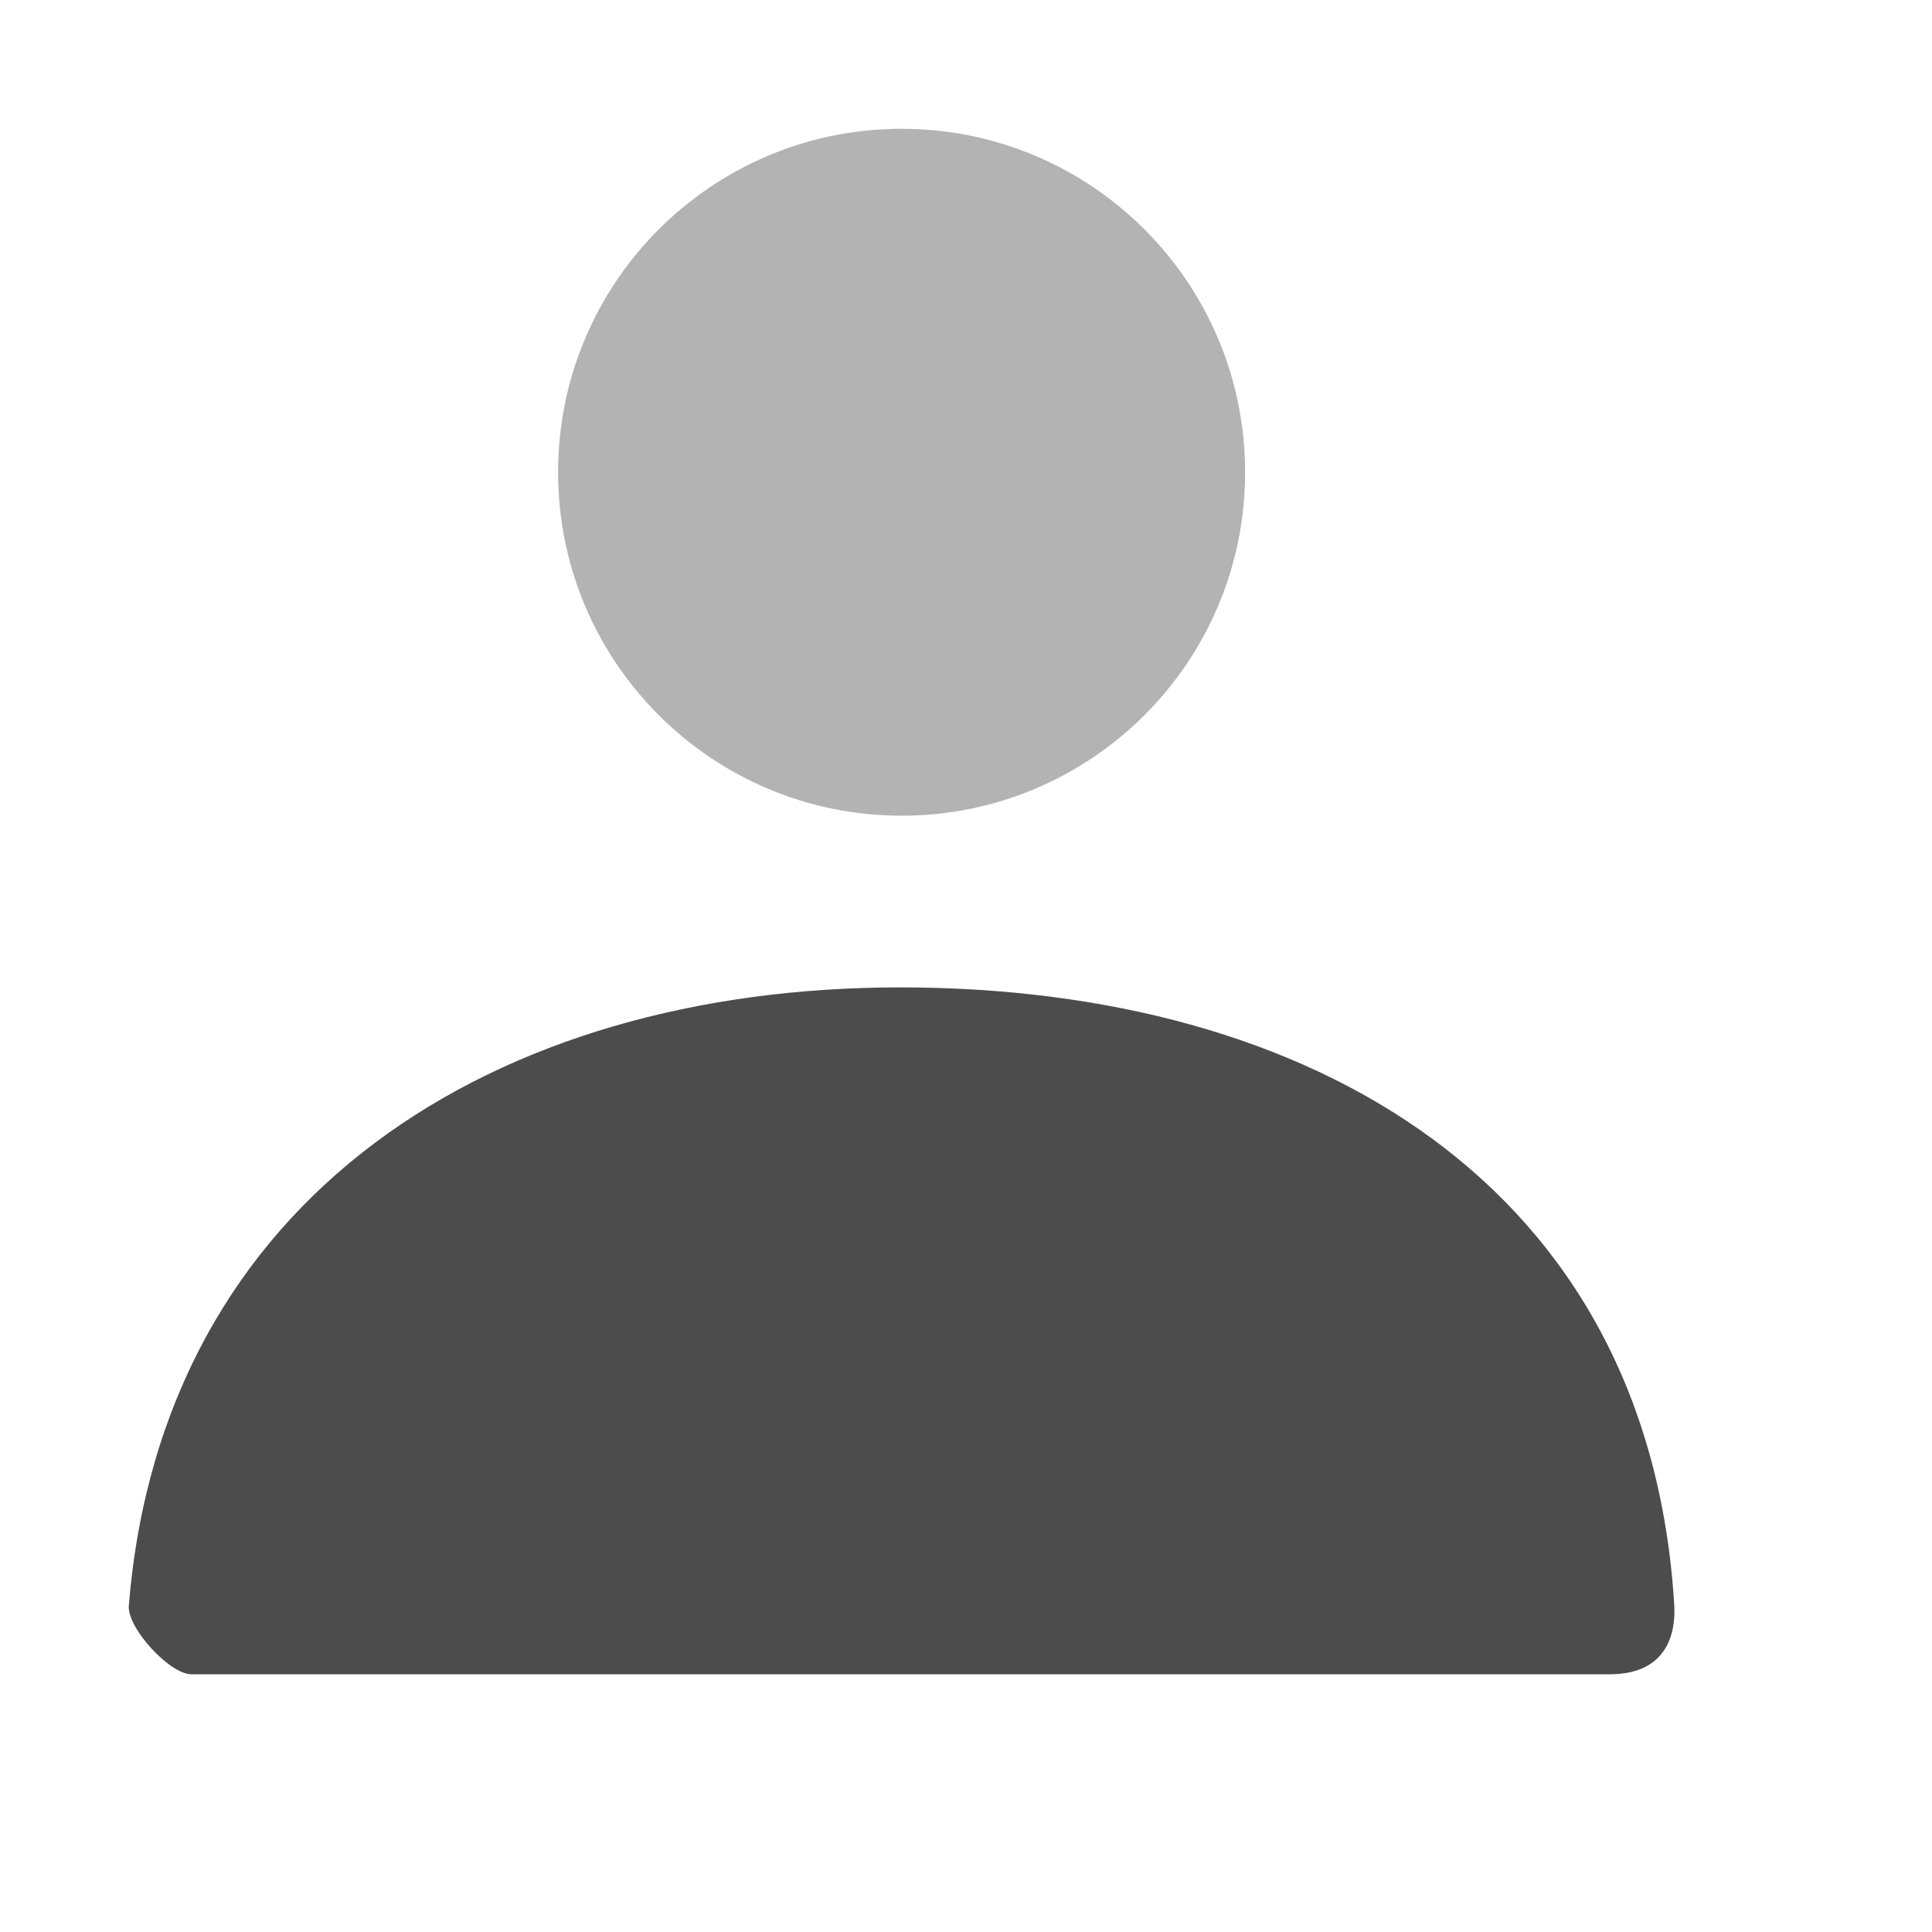
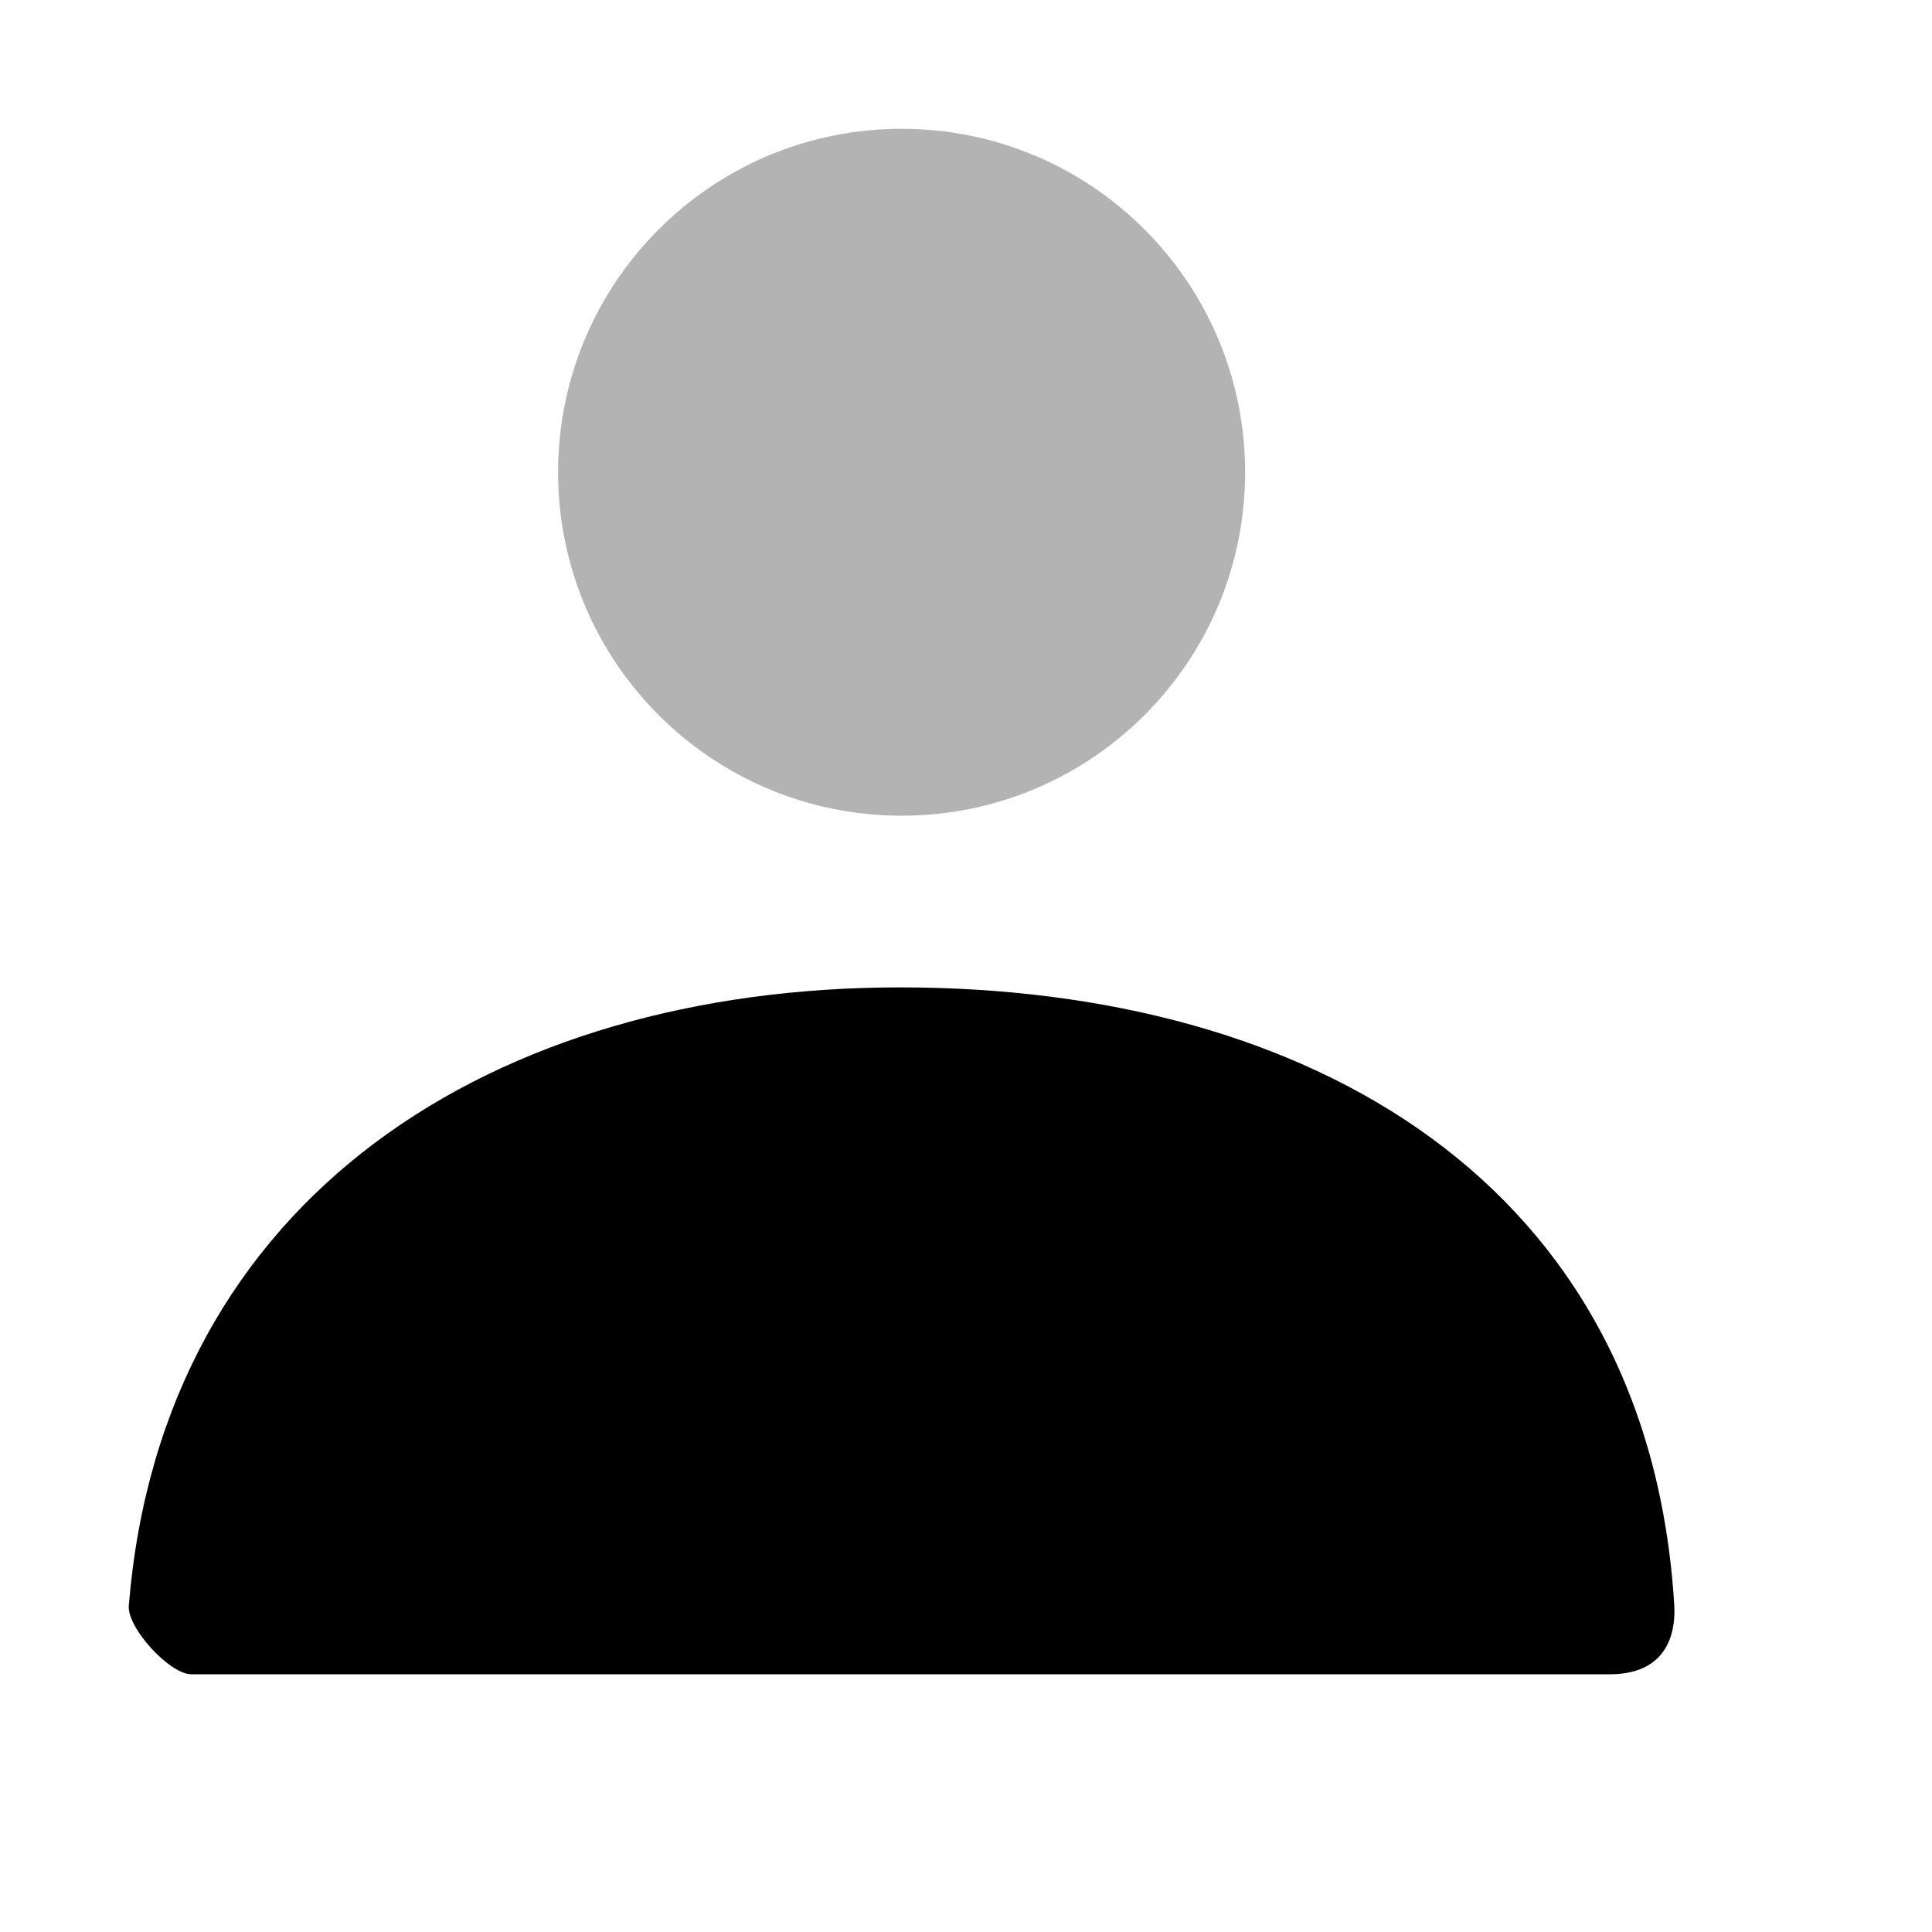
<svg xmlns="http://www.w3.org/2000/svg" width="1em" height="1em" viewBox="1 1 15 15" fill="currentColor">
  <path opacity="0.3" d="M8 7.333C6.527 7.333 5.333 6.139 5.333 4.667C5.333 3.194 6.527 2 8 2C9.473 2 10.667 3.194 10.667 4.667C10.667 6.139 9.473 7.333 8 7.333Z" fill="currentColor" />
-   <path opacity="0.7" d="M2 13.466C2.259 10.284 4.841 8.666 7.989 8.666C11.181 8.666 13.803 10.195 13.999 13.466C14.006 13.596 13.999 13.999 13.498 13.999C11.027 13.999 7.356 13.999 2.485 13.999C2.318 13.999 1.986 13.639 2 13.466Z" fill="currentColor" />
+   <path opacity="1" d="M2 13.466C2.259 10.284 4.841 8.666 7.989 8.666C11.181 8.666 13.803 10.195 13.999 13.466C14.006 13.596 13.999 13.999 13.498 13.999C11.027 13.999 7.356 13.999 2.485 13.999C2.318 13.999 1.986 13.639 2 13.466Z" fill="currentColor" />
</svg>
